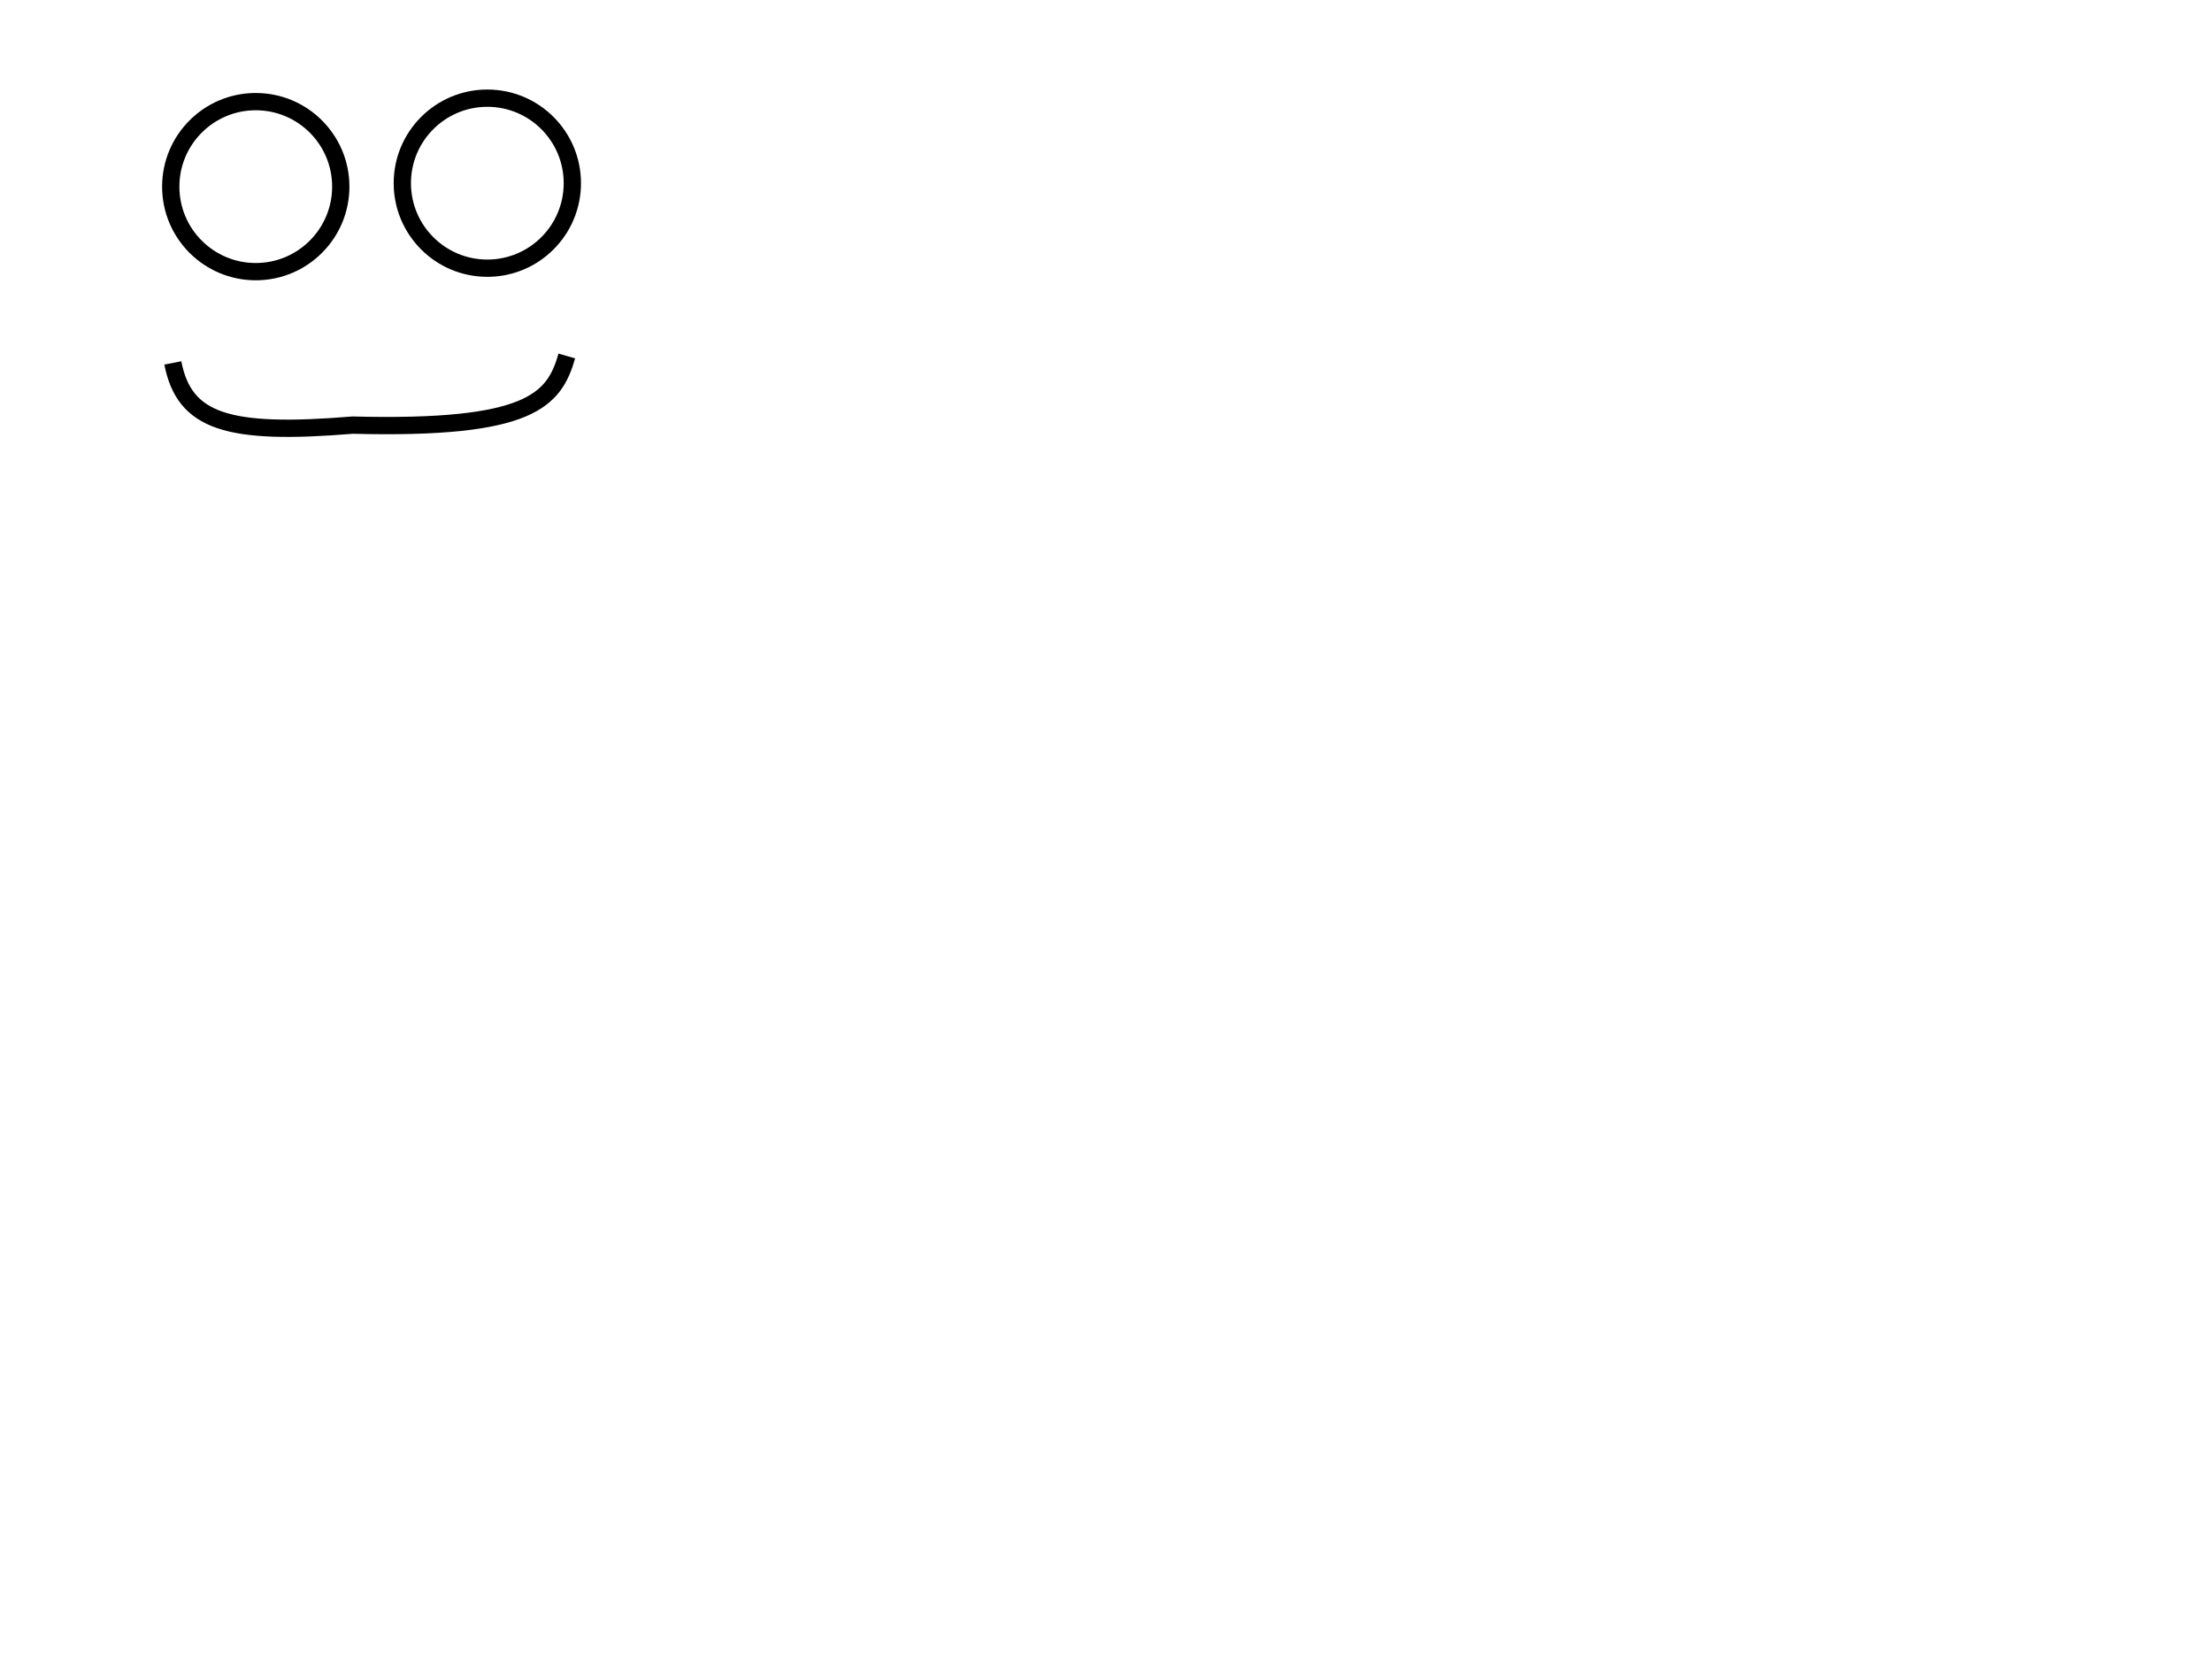
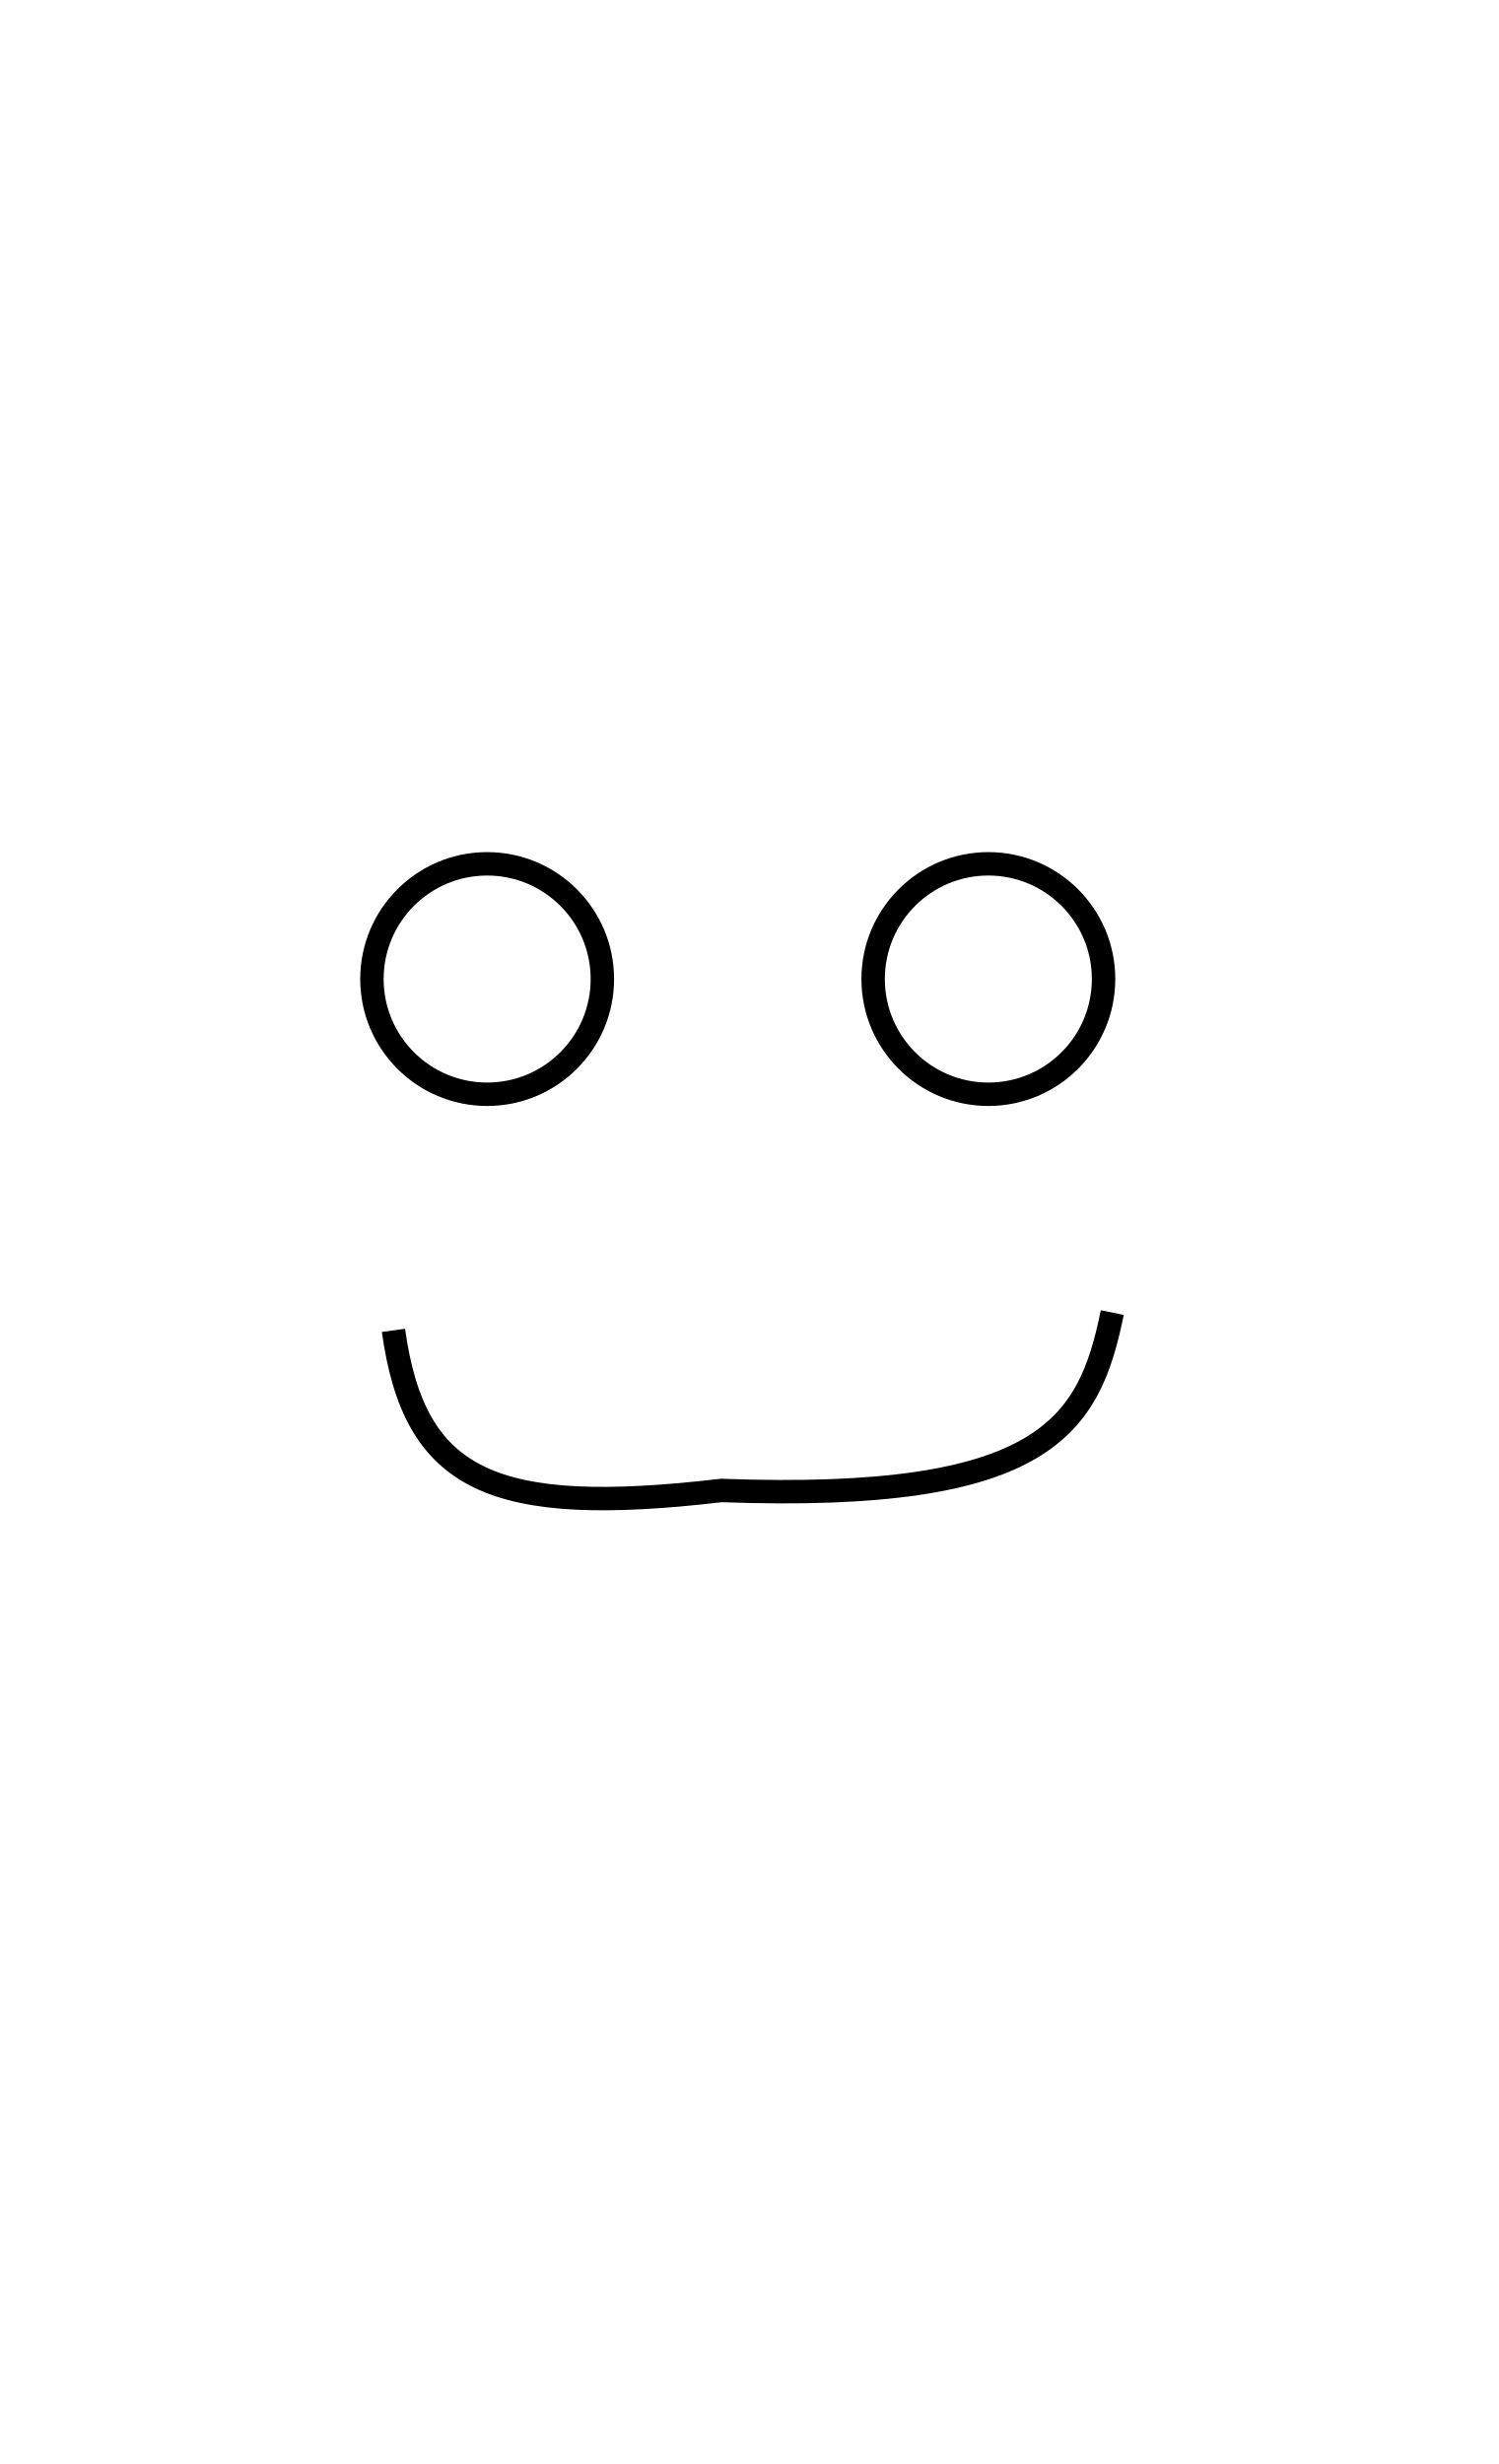
- <svg xmlns="http://www.w3.org/2000/svg" width="640" height="480">
+ <svg xmlns="http://www.w3.org/2000/svg" width="320" height="526">
  <g>
-     <circle id="svg_1" r="24.597" cy="54" cx="74" stroke-width="5" stroke="#000000" fill="none" />
-     <circle id="svg_2" r="24.597" cy="53" cx="141" stroke-width="5" stroke="#000000" fill="none" />
-     <path id="svg_3" d="m50,105c3.333,17 15.667,21 52,18c51.667,1.333 58.333,-7.333 62,-20" stroke-linecap="null" stroke-linejoin="null" stroke-dasharray="null" stroke-width="5" stroke="#000000" fill="none" />
+     <circle fill="none" stroke="#000000" stroke-width="5" cx="104" cy="209" r="24.597" id="svg_1" />
+     <circle fill="none" stroke="#000000" stroke-width="5" cx="211" cy="209" r="24.597" id="svg_2" />
+     <path fill="none" stroke="#000000" stroke-width="5" stroke-dasharray="null" stroke-linejoin="null" stroke-linecap="null" d="m84,284c4.487,32.281 21.09,39.877 70,34.18c69.551,2.532 78.526,-13.925 83.462,-37.978" id="svg_3" />
  </g>
</svg>
